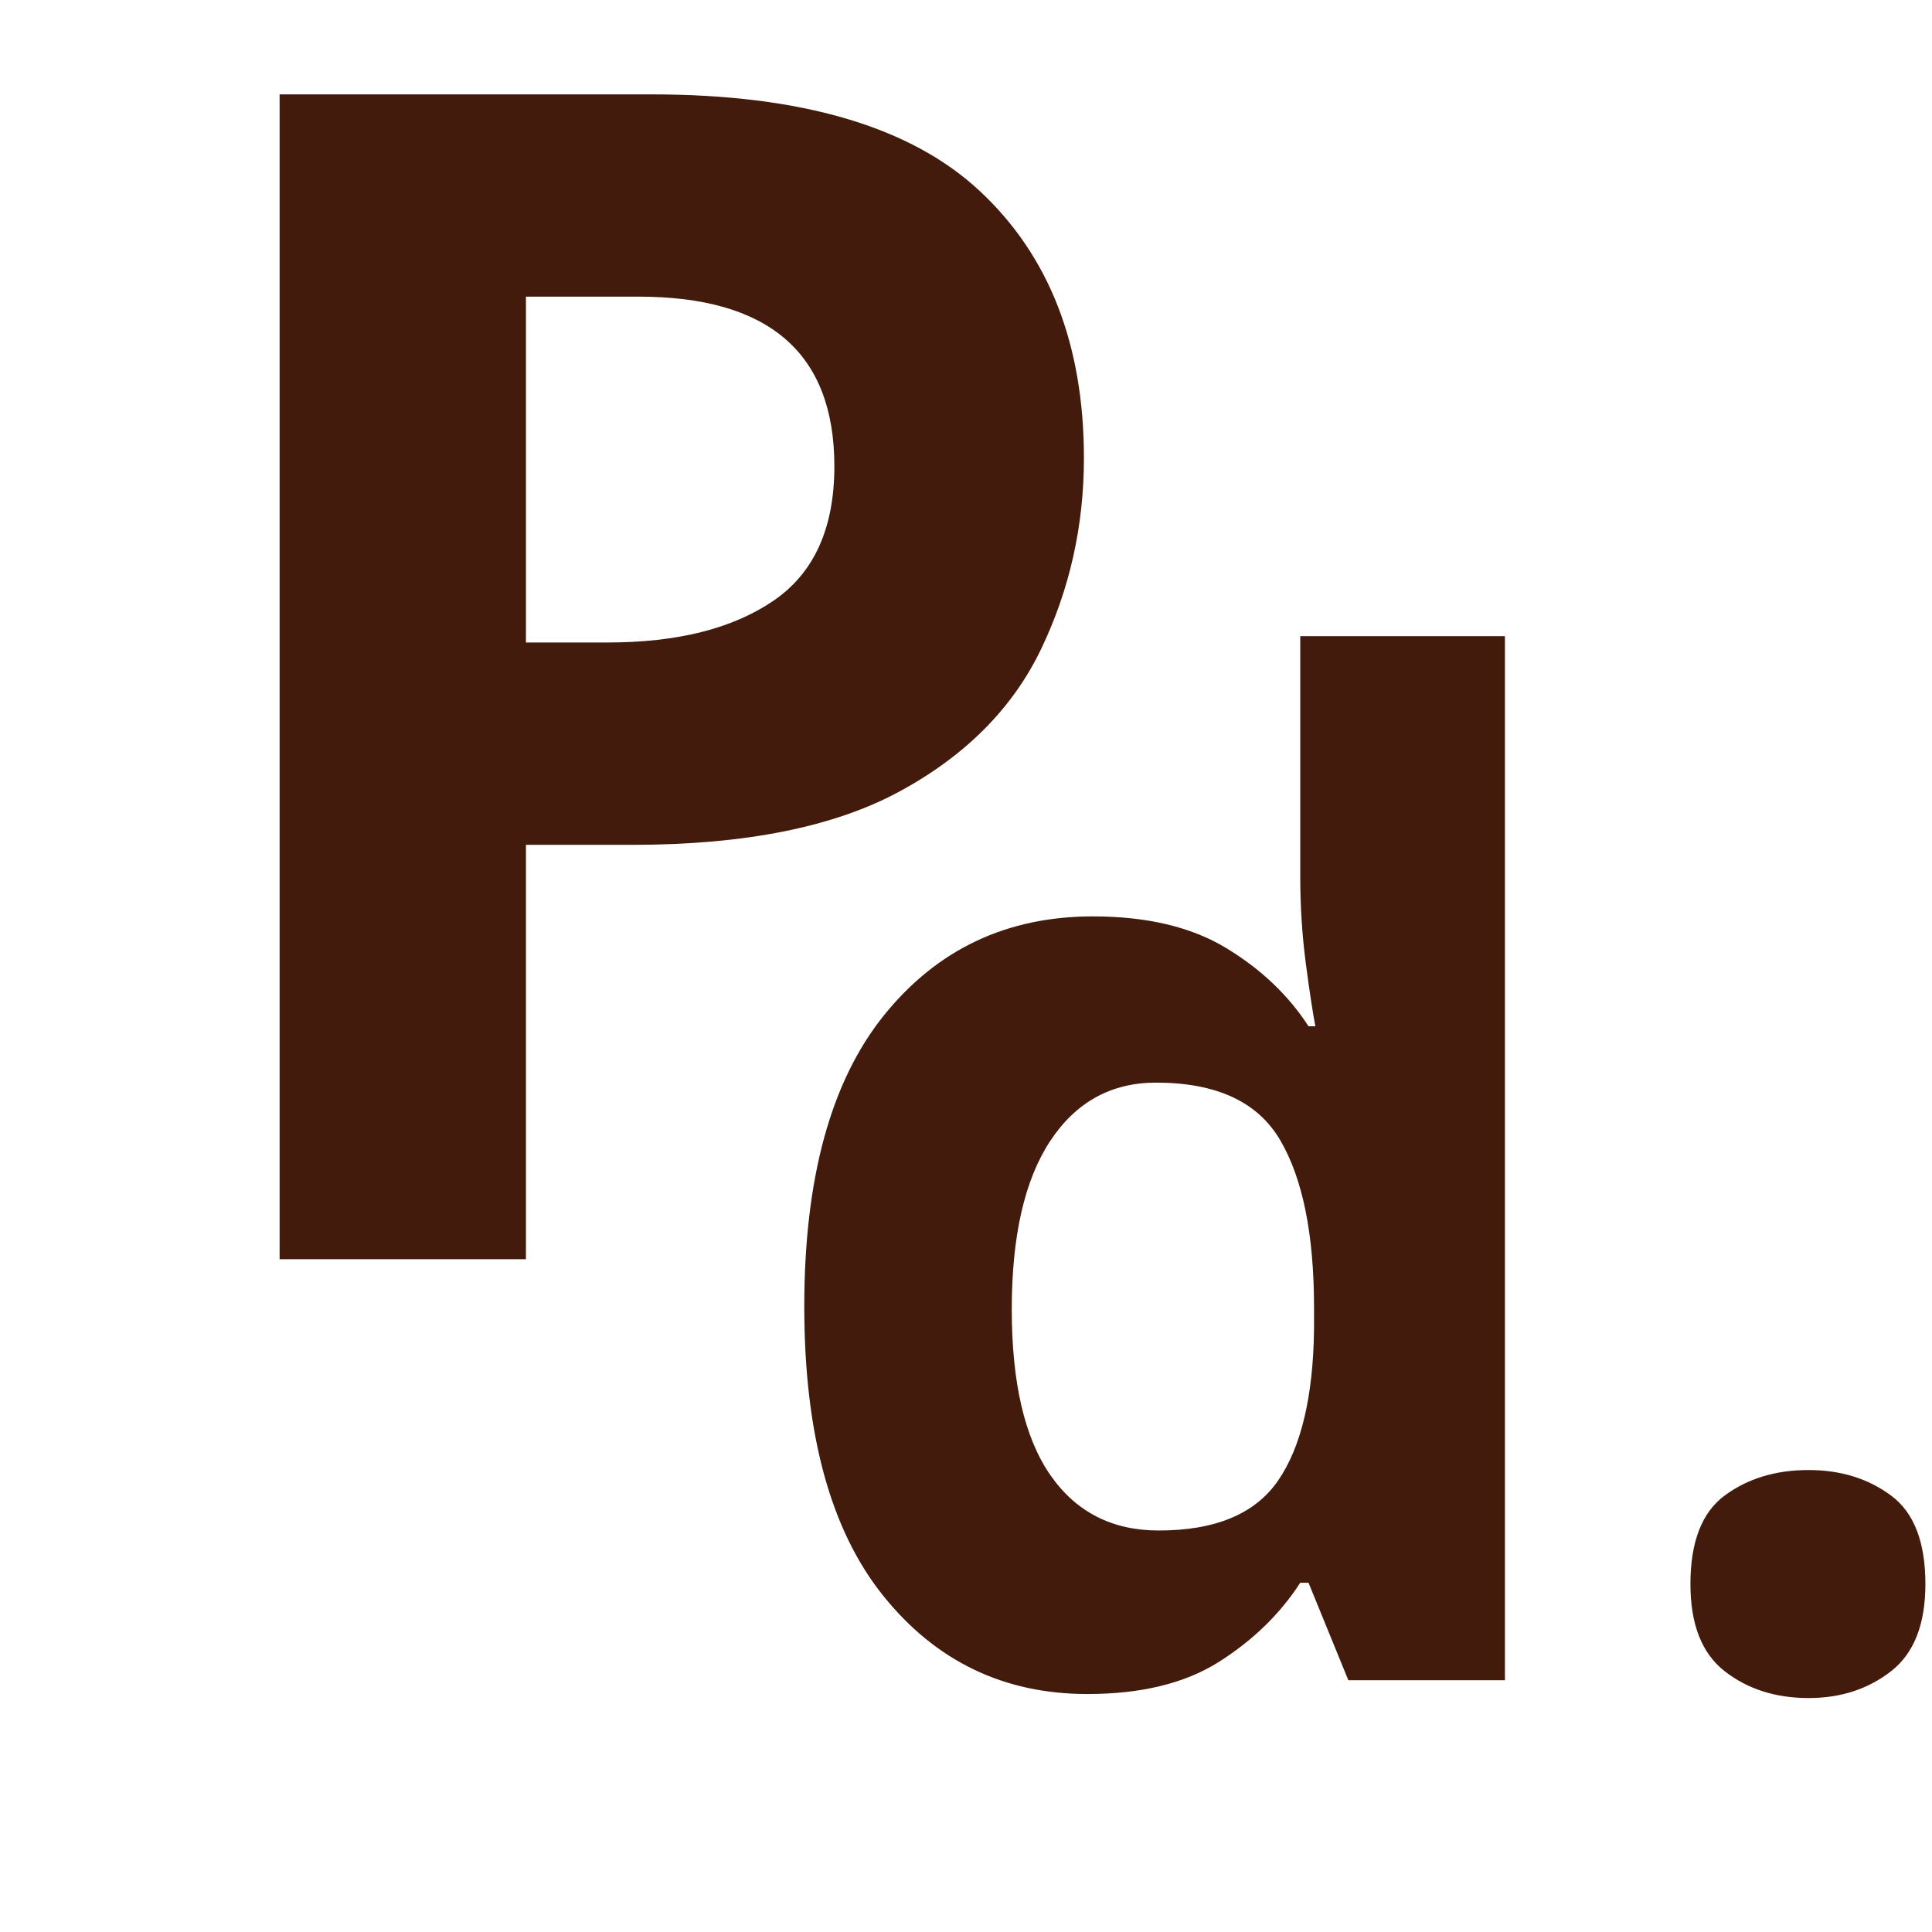
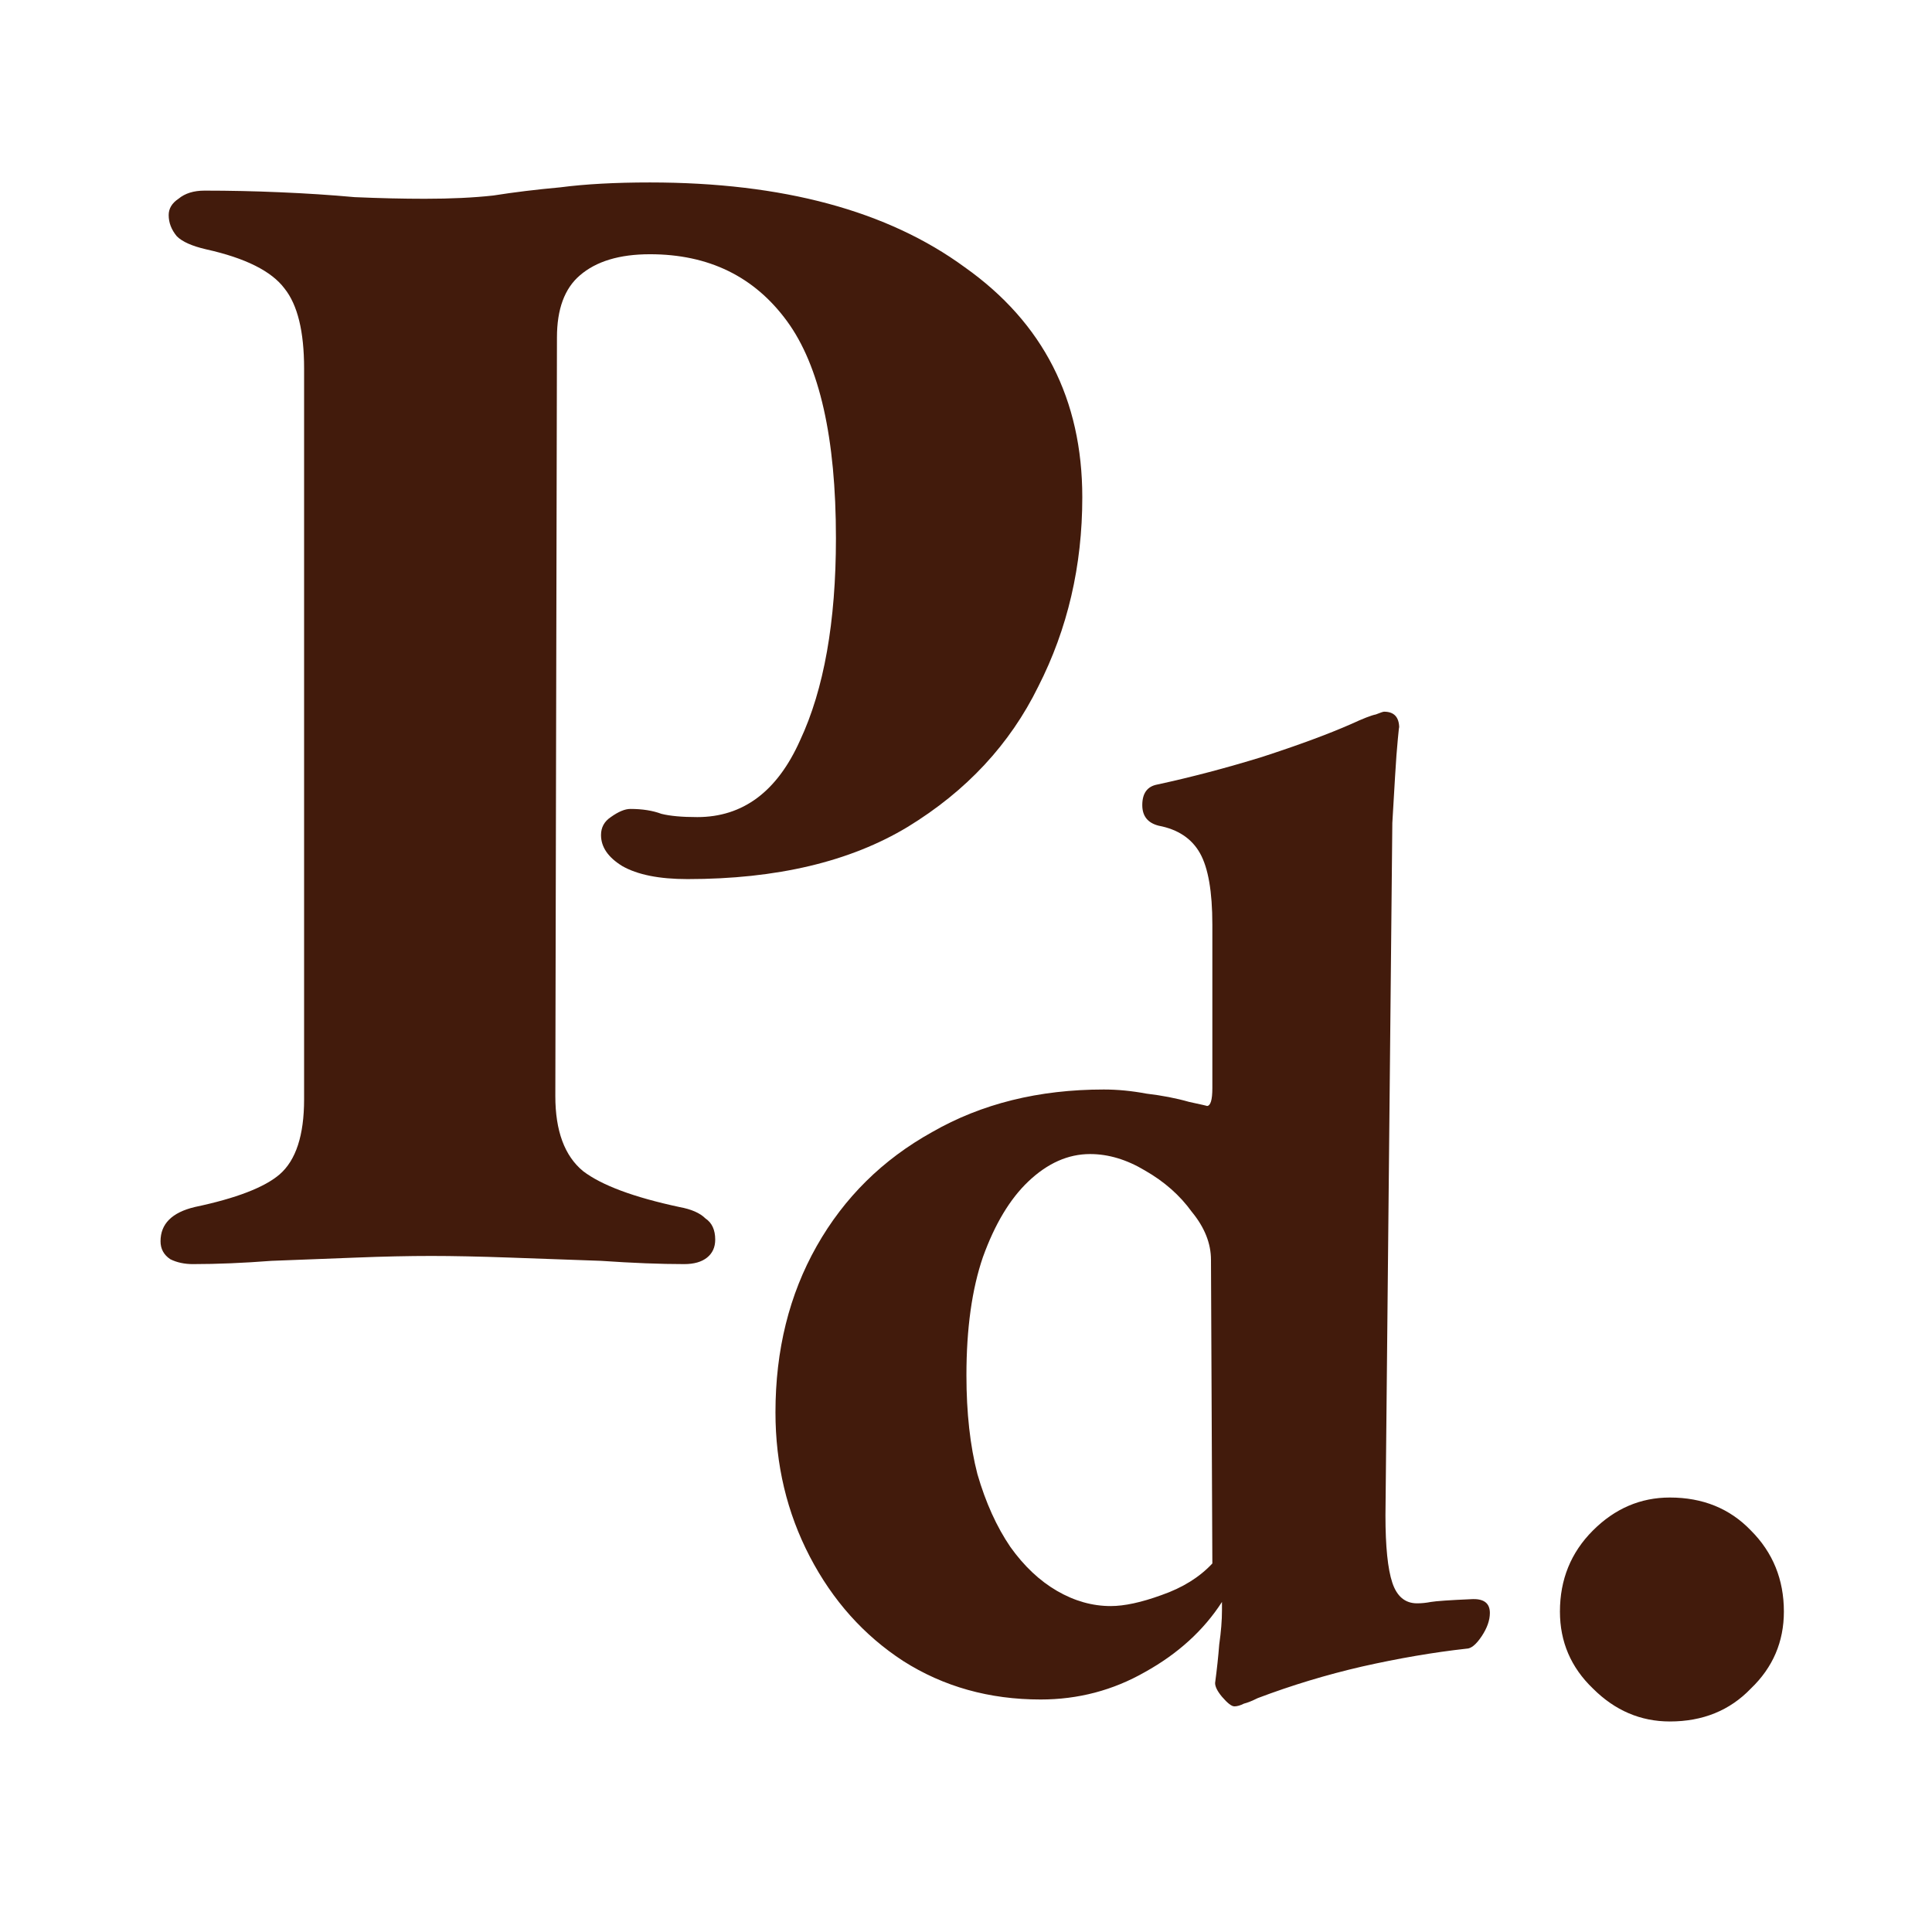
<svg xmlns="http://www.w3.org/2000/svg" width="300" height="300" viewBox="0 0 300 300" version="1.1" id="svg1">
  <defs id="defs1" />
  <g id="layer1">
    <g id="g1" transform="translate(-25.61594,1.067331)">
      <g id="g2" transform="translate(-24.92597,-1.067331)">
-         <text xml:space="preserve" style="font-style:normal;font-variant:normal;font-weight:bold;font-stretch:normal;font-size:213.333px;font-family:'EB Garamond';-inkscape-font-specification:'EB Garamond, Bold';font-variant-ligatures:normal;font-variant-caps:normal;font-variant-numeric:normal;font-variant-east-asian:normal;fill:#421b0c;fill-opacity:1;stroke:#421b0c;stroke-width:0;stroke-opacity:1" x="71.163" y="195.532" id="text1">
-           <tspan id="tspan1" x="71.163" y="195.532" style="font-style:normal;font-variant:normal;font-weight:bold;font-stretch:normal;font-size:253.333px;font-family:'EB Garamond';-inkscape-font-specification:'EB Garamond, Bold';font-variant-ligatures:normal;font-variant-caps:normal;font-variant-numeric:normal;font-variant-east-asian:normal;fill:#421b0c;fill-opacity:1;stroke:#421b0c;stroke-opacity:1">P</tspan>
-         </text>
-         <text xml:space="preserve" style="font-style:normal;font-variant:normal;font-weight:bold;font-stretch:normal;font-size:213.333px;font-family:'EB Garamond';-inkscape-font-specification:'EB Garamond, Bold';font-variant-ligatures:normal;font-variant-caps:normal;font-variant-numeric:normal;font-variant-east-asian:normal;fill:#421b0c;fill-opacity:1;stroke:#421b0c;stroke-width:0;stroke-opacity:1" x="165.836" y="260.909" id="text1-6">
-           <tspan id="tspan1-3" x="165.836" y="260.909">d.</tspan>
-         </text>
+         <path style="font-weight:bold;font-size:253.333px;font-family:'EB Garamond';-inkscape-font-specification:'EB Garamond, Bold';fill:#421b0c;stroke:#421b0c;stroke-width:0" d="m 80.536,196.292 q -2.027,0 -3.547,-0.76 -1.52,-1.013 -1.52,-2.787 0,-4.053 5.32,-5.32 9.627,-2.027 13.173,-5.067 3.8,-3.293 3.8,-11.653 V 57.212 q 0,-8.613 -3.04,-12.413 -3.04,-4.053 -12.16,-6.08 -3.293,-0.76 -4.56,-2.027 -1.267,-1.52 -1.267,-3.293 0,-1.52 1.52,-2.533 1.52,-1.267 4.053,-1.267 5.827,0 11.653,0.253 6.08,0.253 11.653,0.76 5.827,0.253 10.893,0.253 6.08,0 10.64,-0.507 4.813,-0.76 10.387,-1.267 5.827,-0.76 13.933,-0.76 30.907,0 48.893,13.173 18.24,12.92 18.24,35.72 0,15.96 -6.84,29.387 -6.587,13.427 -20.267,21.787 -13.427,8.107 -34.2,8.107 -6.587,0 -10.133,-2.027 -3.293,-2.027 -3.293,-4.813 0,-1.773 1.52,-2.787 1.773,-1.267 3.04,-1.267 2.787,0 4.813,0.76 2.027,0.507 5.573,0.507 10.64,0 15.96,-11.907 5.573,-11.907 5.573,-31.413 0,-23.307 -7.6,-33.693 -7.6,-10.387 -21.28,-10.387 -7.093,0 -10.893,3.293 -3.547,3.04 -3.547,9.627 l -0.253,117.8 q 0,8.107 4.307,11.653 4.307,3.293 14.947,5.573 2.787,0.507 4.053,1.773 1.52,1.013 1.52,3.293 0,1.773 -1.267,2.787 -1.267,1.013 -3.547,1.013 -5.573,0 -12.92,-0.507 -7.093,-0.253 -14.187,-0.507 -7.093,-0.253 -12.16,-0.253 -5.32,0 -11.653,0.253 -6.333,0.253 -13.173,0.507 -6.587,0.507 -12.16,0.507 z" id="text1" aria-label="P" />
+         <path d="m 242.209,264.962 q -0.64,0 -1.92,-1.493 -1.067,-1.28 -1.067,-2.133 0.427,-3.2 0.64,-5.973 0.427,-2.987 0.427,-5.333 v -1.28 q -4.267,6.613 -11.947,10.88 -7.467,4.267 -16.213,4.267 -11.947,0 -21.333,-5.973 -9.173,-5.973 -14.507,-16.213 -5.333,-10.24 -5.333,-22.4 0,-14.507 6.4,-25.813 6.4,-11.307 17.92,-17.707 11.52,-6.613 26.667,-6.613 3.2,0 6.613,0.64 3.627,0.427 6.613,1.28 2.987,0.64 2.773,0.64 0.853,0 0.853,-2.773 v -25.387 q 0,-7.68 -1.92,-11.093 -1.92,-3.413 -6.4,-4.267 -2.56,-0.64 -2.56,-3.2 0,-2.773 2.347,-3.2 7.893,-1.707 16.213,-4.267 8.533,-2.773 13.867,-5.12 2.773,-1.28 3.84,-1.493 1.067,-0.427 1.28,-0.427 2.347,0 2.347,2.56 0,-0.64 -0.213,1.707 -0.213,2.133 -0.427,5.76 -0.213,3.627 -0.427,7.253 l -1.067,107.52 q 0,7.253 1.067,10.453 1.067,3.2 3.84,3.2 1.067,0 2.133,-0.213 1.28,-0.213 6.187,-0.427 2.987,-0.213 2.987,2.133 0,1.707 -1.28,3.627 -1.28,1.92 -2.347,1.92 -7.68,0.853 -16.213,2.773 -8.32,1.92 -16.213,4.907 -1.28,0.64 -2.133,0.853 -0.853,0.427 -1.493,0.427 z m -19.2,-15.573 q 3.2,0 7.893,-1.707 4.907,-1.707 7.893,-4.907 l -0.213,-47.147 q 0,-3.84 -2.987,-7.467 -2.773,-3.84 -7.253,-6.4 -4.267,-2.56 -8.533,-2.56 -5.12,0 -9.6,4.267 -4.267,4.053 -7.04,11.733 -2.56,7.467 -2.56,18.347 0,8.747 1.707,15.36 1.92,6.613 5.12,11.307 3.2,4.48 7.253,6.827 4.053,2.347 8.32,2.347 z m 86.826,17.92 q -6.827,0 -11.947,-5.12 -5.12,-4.907 -5.12,-11.947 0,-7.467 5.12,-12.587 5.12,-5.12 11.947,-5.12 7.68,0 12.587,5.12 5.12,5.12 5.12,12.587 0,7.04 -5.12,11.947 -4.907,5.12 -12.587,5.12 z" id="text1-6" style="font-weight:bold;font-size:213.333px;font-family:'EB Garamond';-inkscape-font-specification:'EB Garamond, Bold';fill:#421b0c;stroke:#421b0c;stroke-width:0" aria-label="d." />
      </g>
    </g>
  </g>
</svg>
